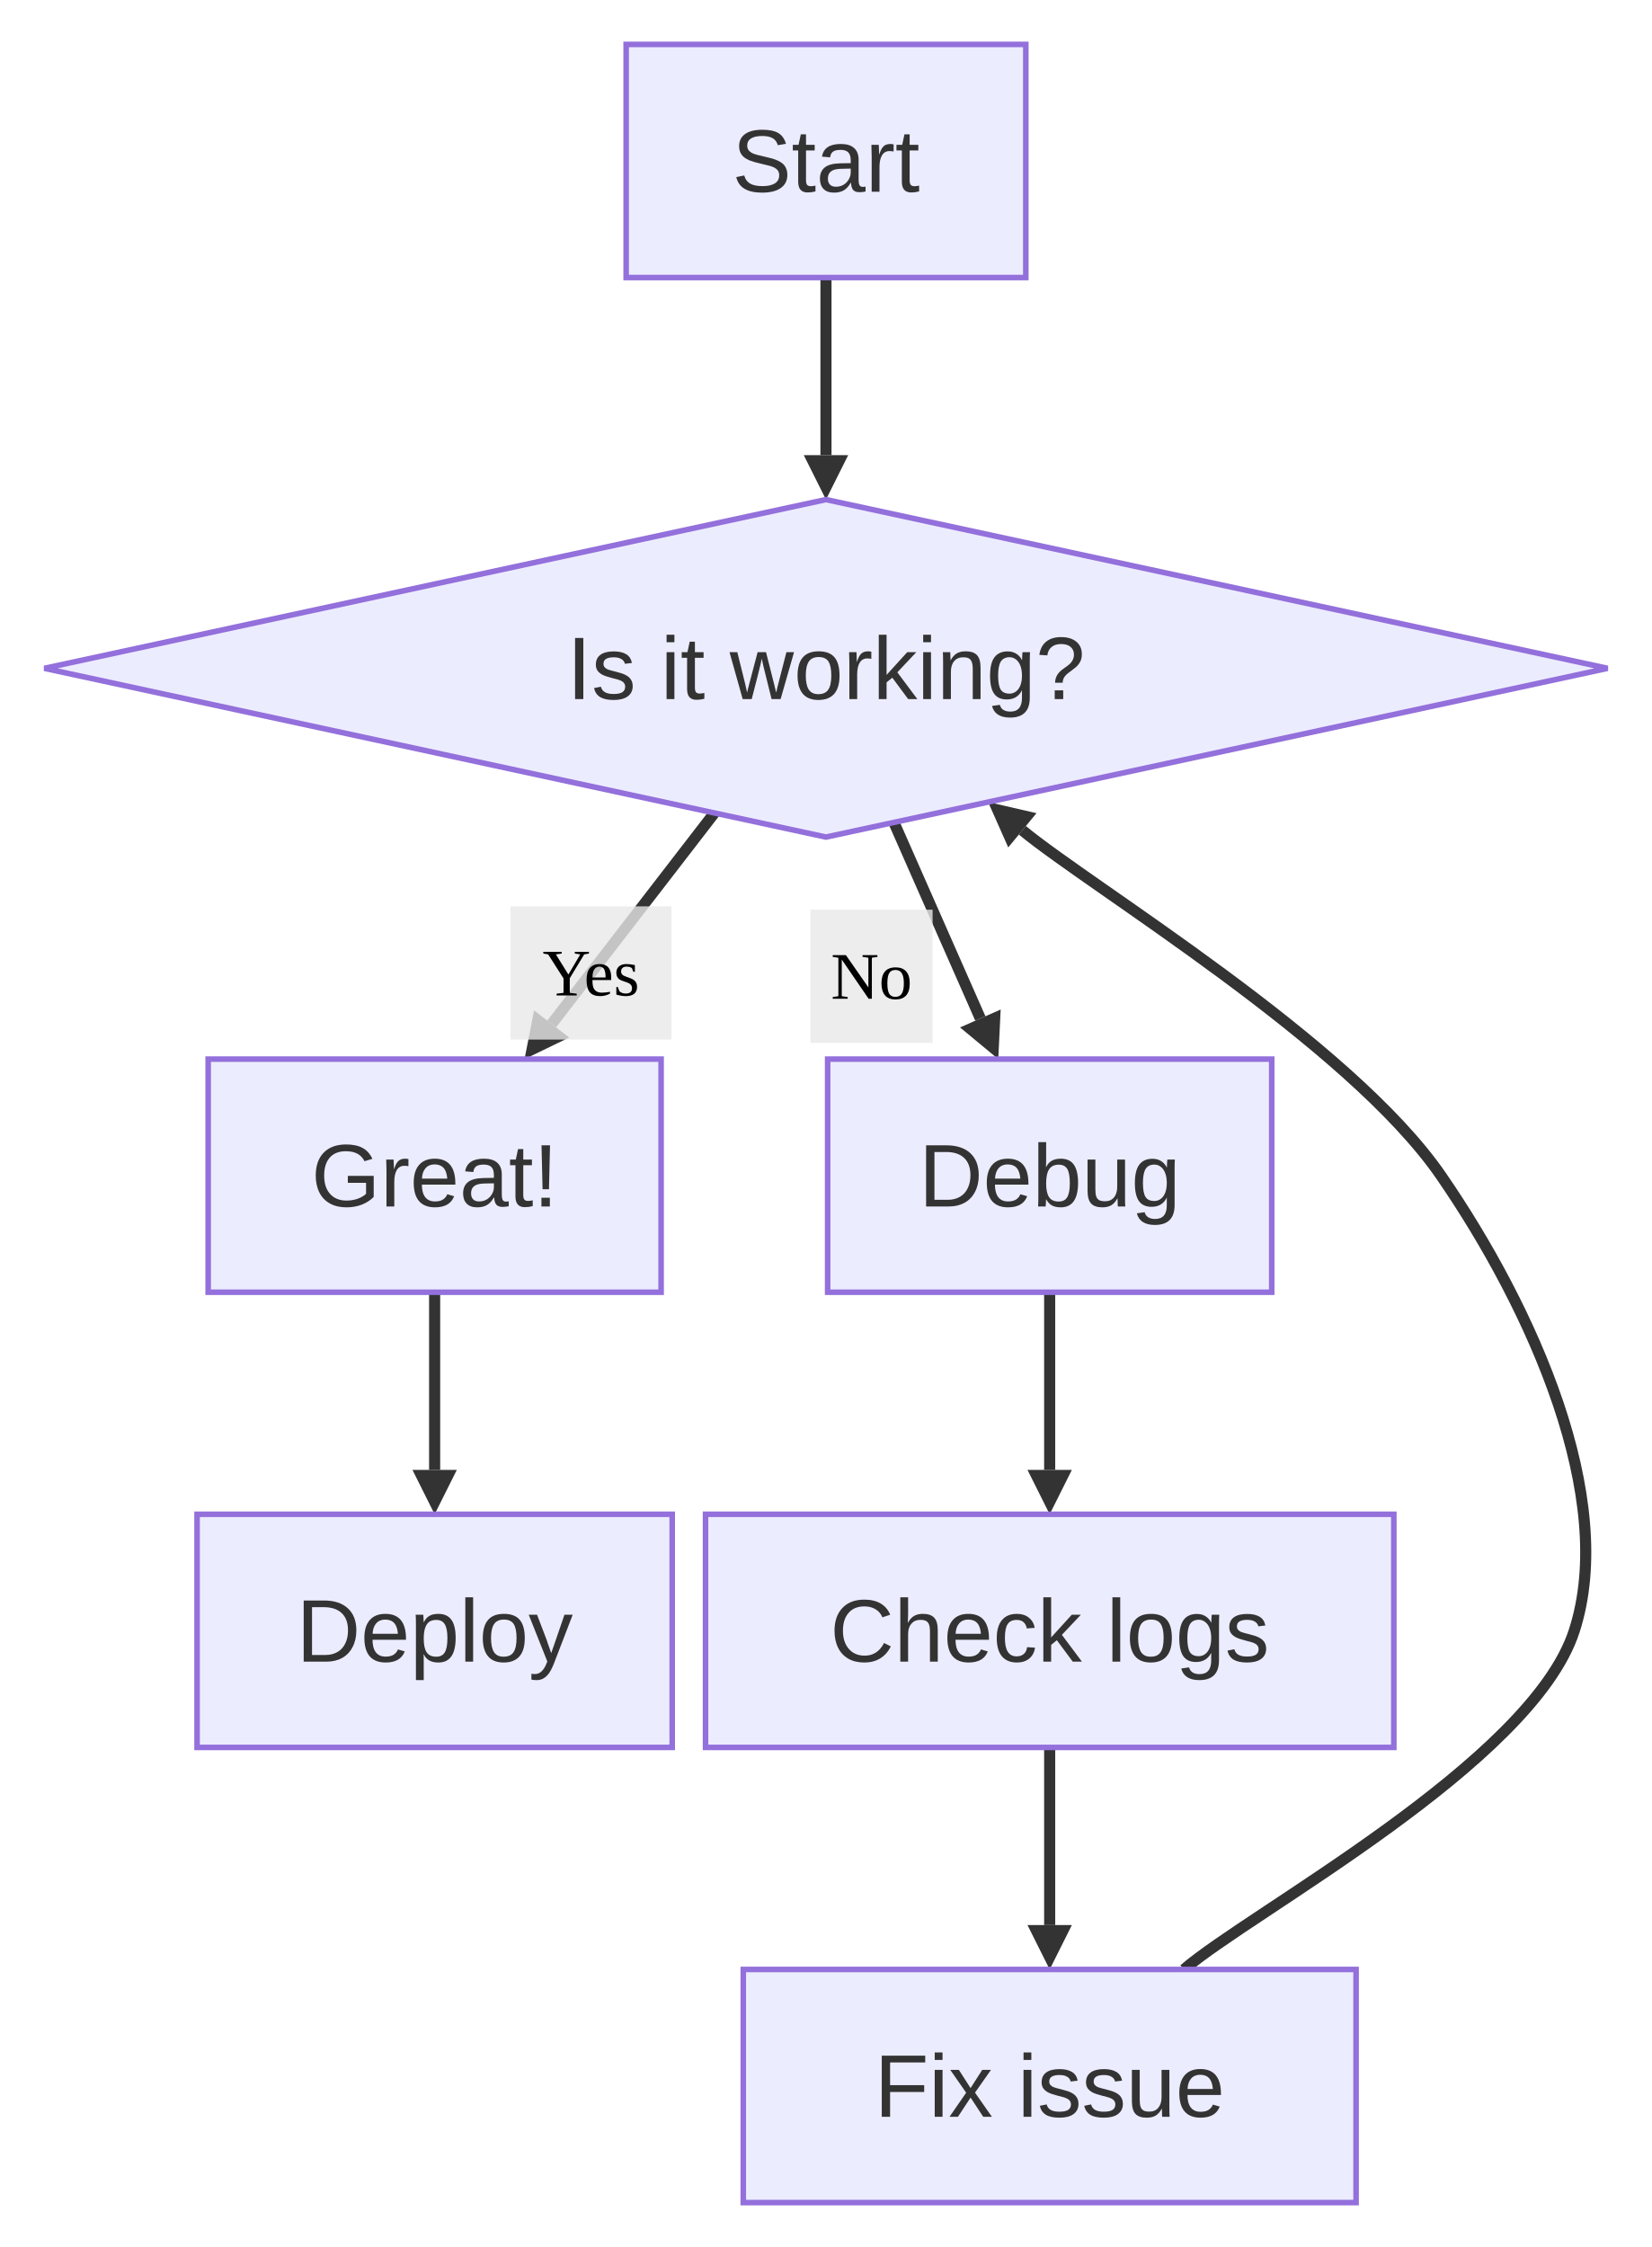
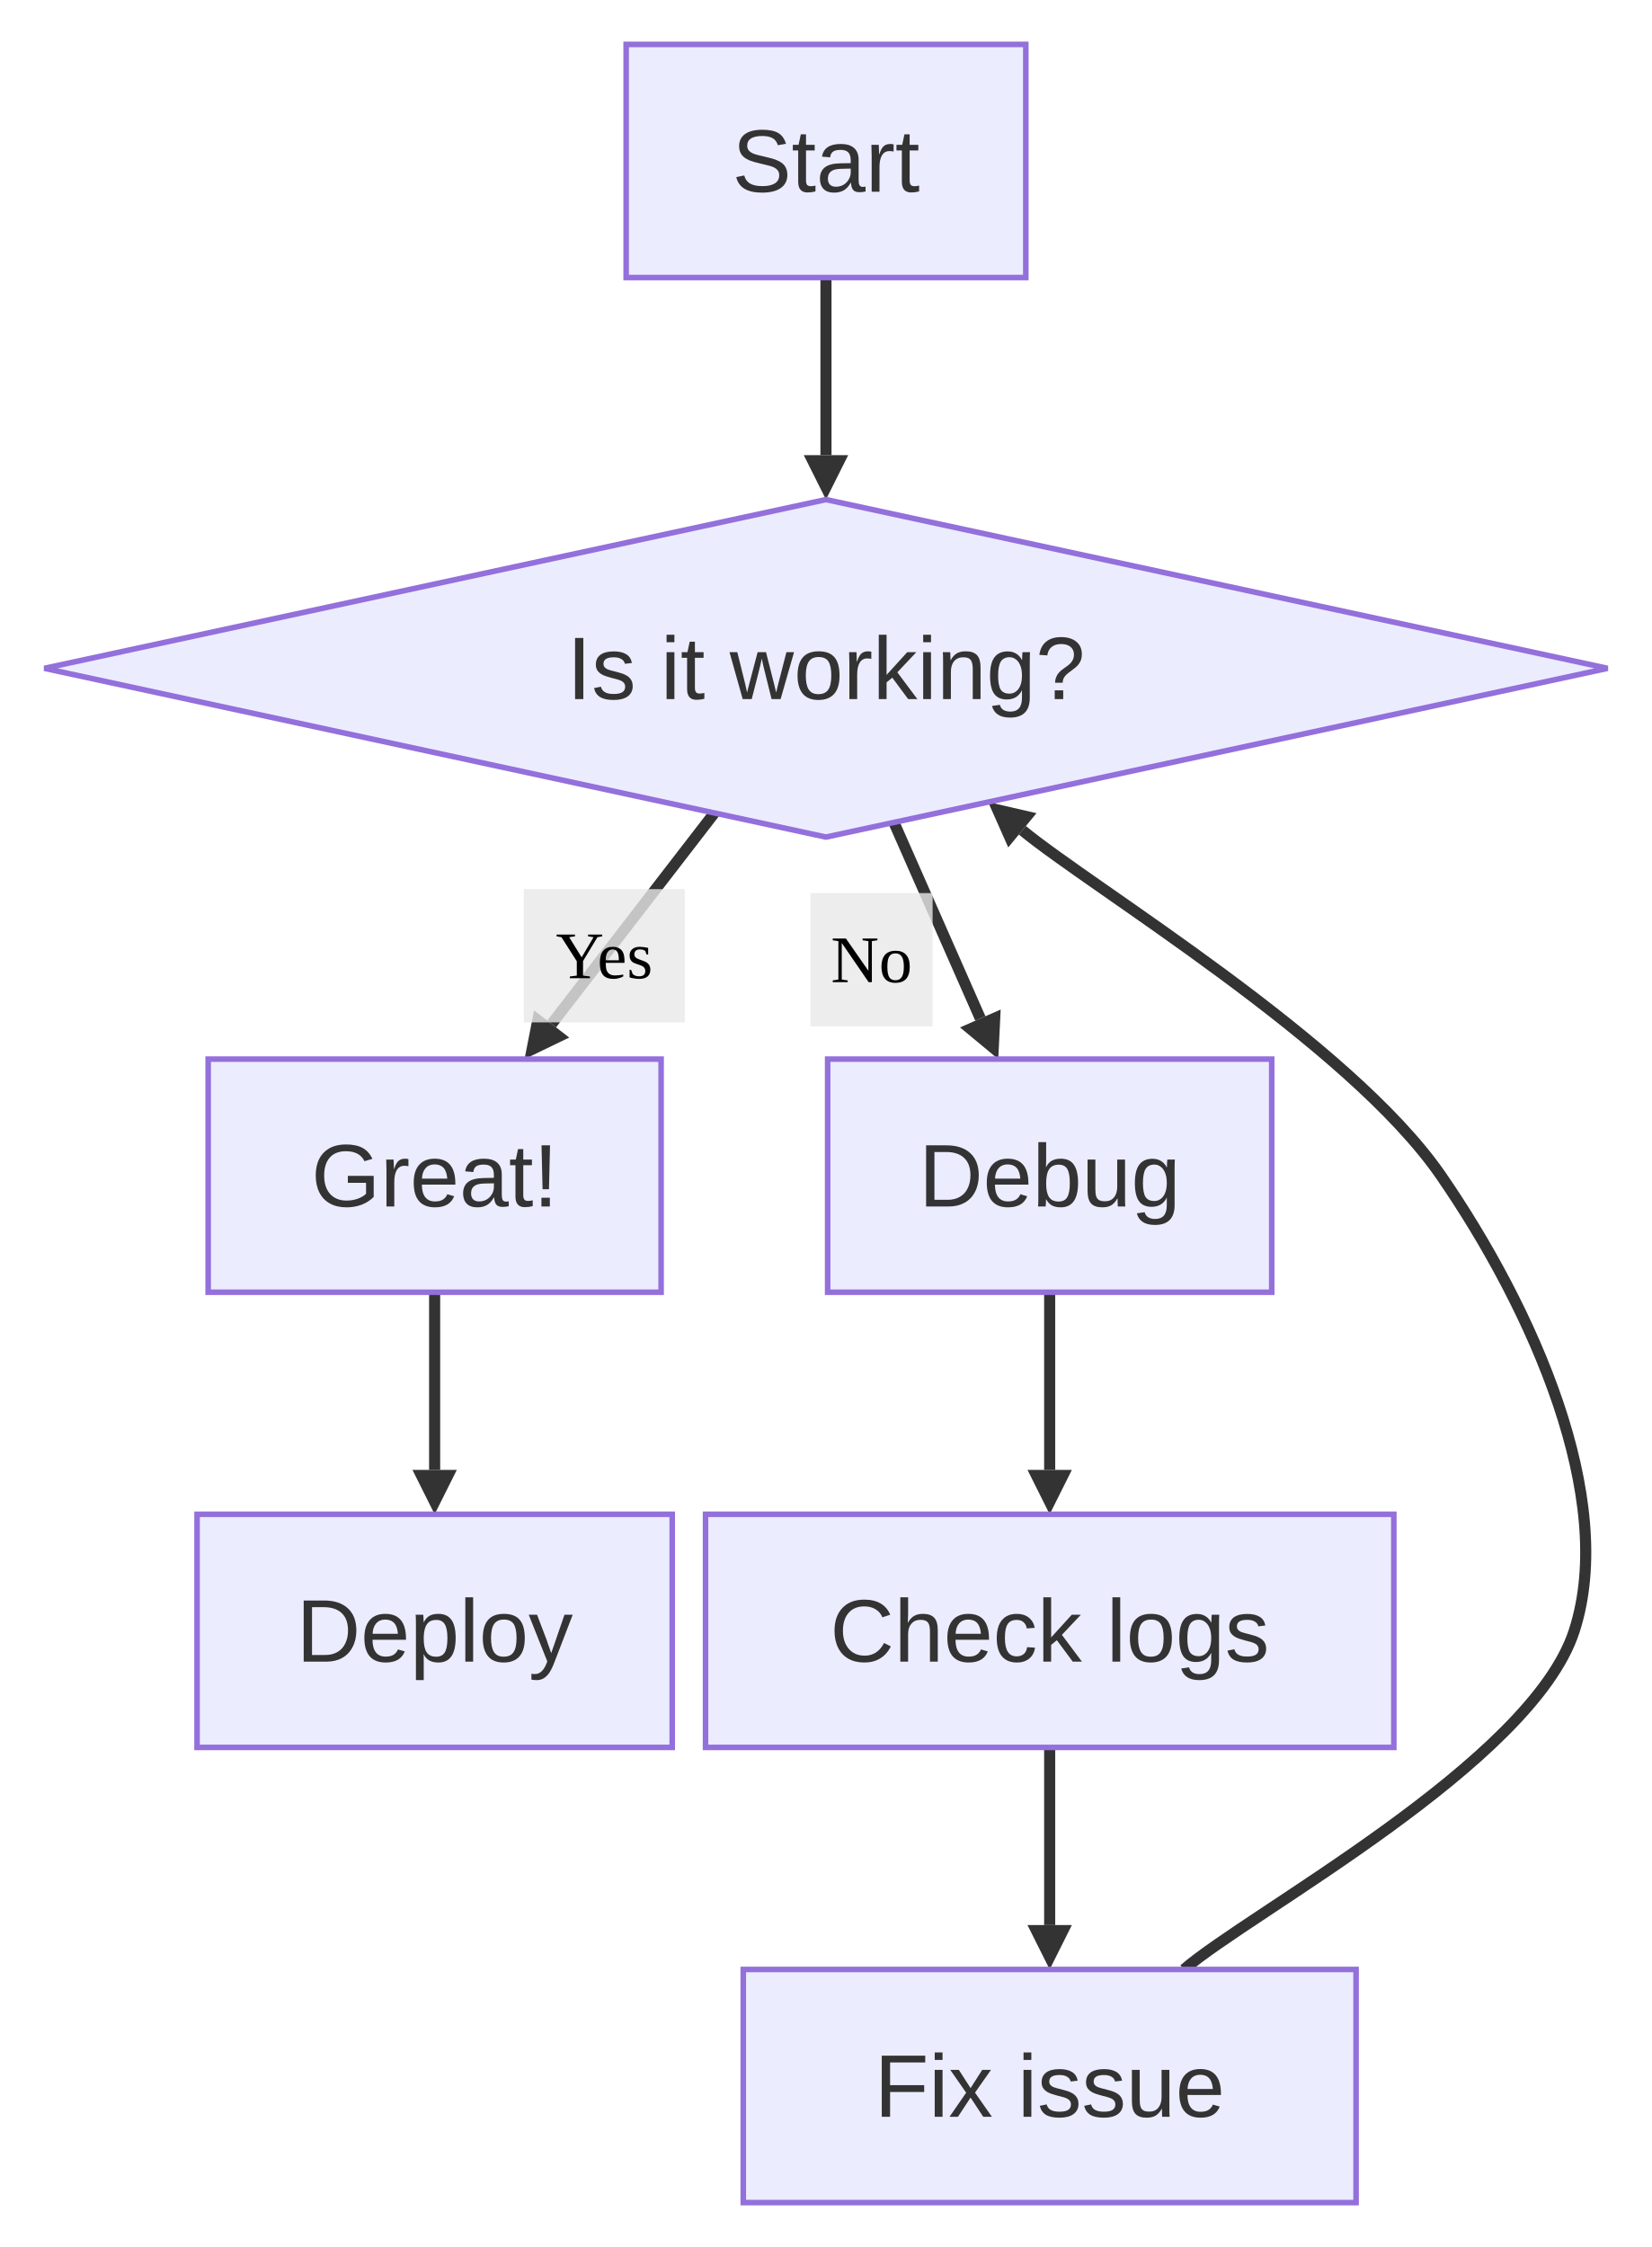
<svg xmlns="http://www.w3.org/2000/svg" viewBox="-8.0 -8.0 297.6 404.8" width="297.6" height="404.8" style="background-color: white">
  <defs>
    <marker id="arrow" viewBox="0 0 10 10" markerWidth="8" markerHeight="8" refX="0" refY="5" orient="auto" markerUnits="userSpaceOnUse">
      <path d="M 0 0 L 10 5 L 0 10 z" fill="#333333" />
    </marker>
    <marker id="circle-end" viewBox="0 0 10 10" markerWidth="8" markerHeight="8" refX="5" refY="5" orient="auto" markerUnits="userSpaceOnUse">
      <circle cx="5" cy="5" r="5" fill="#333333" />
    </marker>
    <marker id="cross-end" viewBox="0 0 11 11" markerWidth="8" markerHeight="8" refX="5.5" refY="5.5" orient="auto" markerUnits="userSpaceOnUse">
      <path d="M 1,1 l 9,9 M 10,1 l -9,9" stroke="#333333" stroke-width="2" />
    </marker>
    <marker id="arrow-reverse" viewBox="0 0 10 10" markerWidth="8" markerHeight="8" refX="0" refY="5" orient="auto-start-reverse" markerUnits="userSpaceOnUse">
      <path d="M 0 0 L 10 5 L 0 10 z" fill="#333333" />
    </marker>
  </defs>
  <style>.node rect, .node polygon, .node circle, .node &gt; path, .node line { fill: #ECECFF; stroke: #9370DB; stroke-width: 1; }
.node text { fill: #333333; font-family: "trebuchet ms", verdana, arial, sans-serif, "Apple Color Emoji", "Segoe UI Emoji", "Noto Color Emoji", "Twemoji Mozilla"; font-size: 16px; }
.edge path { fill: none; stroke: #333333; }
.edge text { fill: #333333; font-family: "trebuchet ms", verdana, arial, sans-serif, "Apple Color Emoji", "Segoe UI Emoji", "Noto Color Emoji", "Twemoji Mozilla"; font-size: 12px; }
.subgraph rect { fill: #ffffde; stroke: #aaaa33; stroke-width: 1; opacity: 0.5; }
.subgraph text { fill: #333333; font-family: "trebuchet ms", verdana, arial, sans-serif, "Apple Color Emoji", "Segoe UI Emoji", "Noto Color Emoji", "Twemoji Mozilla"; font-size: 12px; font-weight: bold; }
</style>
  <g class="edge" data-edge-source="A" data-edge-target="B">
    <path d="M140.8,42.0 L140.8,74.0" stroke-width="2" marker-end="url(#arrow)" />
  </g>
  <g class="edge" data-edge-source="B" data-edge-target="C">
    <path d="M120.7,138.46 L91.38,176.47" stroke-width="2" marker-end="url(#arrow)" />
  </g>
  <g class="edge" data-edge-source="B" data-edge-target="D">
    <path d="M153.04,140.16 L168.61,175.48" stroke-width="2" marker-end="url(#arrow)" />
  </g>
  <g class="edge" data-edge-source="D" data-edge-target="E">
    <path d="M181.1,224.8 L181.1,256.8" stroke-width="2" marker-end="url(#arrow)" />
  </g>
  <g class="edge" data-edge-source="E" data-edge-target="F">
    <path d="M181.1,306.8 L181.1,338.8" stroke-width="2" marker-end="url(#arrow)" />
  </g>
  <g class="edge" data-edge-source="F" data-edge-target="B">
    <path d="M205.3,346.8 C217.02,336.63 267.88,309.63 275.6,285.8 C283.32,261.97 268.17,227.84 251.6,203.8 C235.03,179.76 188.75,151.95 176.18,141.58" stroke-width="2" marker-end="url(#arrow)" />
  </g>
  <g class="edge" data-edge-source="C" data-edge-target="G">
    <path d="M70.3,224.8 L70.3,256.8" stroke-width="2" marker-end="url(#arrow)" />
  </g>
  <g class="node" data-node-id="A">
    <rect x="104.8" y="0.0" width="72.0" height="42.0" />
    <text text-anchor="middle" dominant-baseline="central" font-family="&quot;trebuchet ms&quot;, verdana, arial, sans-serif, &quot;Apple Color Emoji&quot;, &quot;Segoe UI Emoji&quot;, &quot;Noto Color Emoji&quot;, &quot;Twemoji Mozilla&quot;" x="140.8" y="21">Start</text>
  </g>
  <g class="node" data-node-id="B">
    <polygon points="140.8,82.0 281.6,112.4 140.8,142.8 0.0,112.4" />
    <text text-anchor="middle" dominant-baseline="central" font-family="&quot;trebuchet ms&quot;, verdana, arial, sans-serif, &quot;Apple Color Emoji&quot;, &quot;Segoe UI Emoji&quot;, &quot;Noto Color Emoji&quot;, &quot;Twemoji Mozilla&quot;" x="140.8" y="112.4">Is it working?</text>
  </g>
  <g class="node" data-node-id="C">
    <rect x="29.5" y="182.8" width="81.6" height="42.0" />
    <text text-anchor="middle" dominant-baseline="central" font-family="&quot;trebuchet ms&quot;, verdana, arial, sans-serif, &quot;Apple Color Emoji&quot;, &quot;Segoe UI Emoji&quot;, &quot;Noto Color Emoji&quot;, &quot;Twemoji Mozilla&quot;" x="70.3" y="203.8">Great!</text>
  </g>
  <g class="node" data-node-id="D">
    <rect x="141.1" y="182.8" width="80.0" height="42.0" />
    <text text-anchor="middle" dominant-baseline="central" font-family="&quot;trebuchet ms&quot;, verdana, arial, sans-serif, &quot;Apple Color Emoji&quot;, &quot;Segoe UI Emoji&quot;, &quot;Noto Color Emoji&quot;, &quot;Twemoji Mozilla&quot;" x="181.1" y="203.8">Debug</text>
  </g>
  <g class="node" data-node-id="E">
    <rect x="119.1" y="264.8" width="124.0" height="42.0" />
    <text text-anchor="middle" dominant-baseline="central" font-family="&quot;trebuchet ms&quot;, verdana, arial, sans-serif, &quot;Apple Color Emoji&quot;, &quot;Segoe UI Emoji&quot;, &quot;Noto Color Emoji&quot;, &quot;Twemoji Mozilla&quot;" x="181.1" y="285.8">Check logs</text>
  </g>
  <g class="node" data-node-id="F">
    <rect x="125.9" y="346.8" width="110.4" height="42.0" />
    <text text-anchor="middle" dominant-baseline="central" font-family="&quot;trebuchet ms&quot;, verdana, arial, sans-serif, &quot;Apple Color Emoji&quot;, &quot;Segoe UI Emoji&quot;, &quot;Noto Color Emoji&quot;, &quot;Twemoji Mozilla&quot;" x="181.1" y="367.8">Fix issue</text>
  </g>
  <g class="node" data-node-id="G">
    <rect x="27.5" y="264.8" width="85.6" height="42.0" />
    <text text-anchor="middle" dominant-baseline="central" font-family="&quot;trebuchet ms&quot;, verdana, arial, sans-serif, &quot;Apple Color Emoji&quot;, &quot;Segoe UI Emoji&quot;, &quot;Noto Color Emoji&quot;, &quot;Twemoji Mozilla&quot;" x="70.3" y="285.8">Deploy</text>
  </g>
  <g class="edge-label" data-edge-source="B" data-edge-target="C">
-     <rect x="83.97" y="155.28" width="29.0" height="24.0" fill="rgba(232,232,232,0.8)" stroke="none" />
-     <text text-anchor="middle" dominant-baseline="central" x="98.47" y="167.28">Yes</text>
+     <rect x="86.36" y="152.18" width="29.0" height="24.0" fill="rgba(232,232,232,0.8)" stroke="none" />
+     <text text-anchor="middle" dominant-baseline="central" x="100.86" y="164.18">Yes</text>
  </g>
  <g class="edge-label" data-edge-source="B" data-edge-target="D">
-     <rect x="138.01" y="155.88" width="22.0" height="24.0" fill="rgba(232,232,232,0.8)" stroke="none" />
-     <text text-anchor="middle" dominant-baseline="central" x="149.01" y="167.88">No</text>
+     <rect x="138.01" y="152.89" width="22.0" height="24.0" fill="rgba(232,232,232,0.8)" stroke="none" />
+     <text text-anchor="middle" dominant-baseline="central" x="149.01" y="164.89">No</text>
  </g>
</svg>
